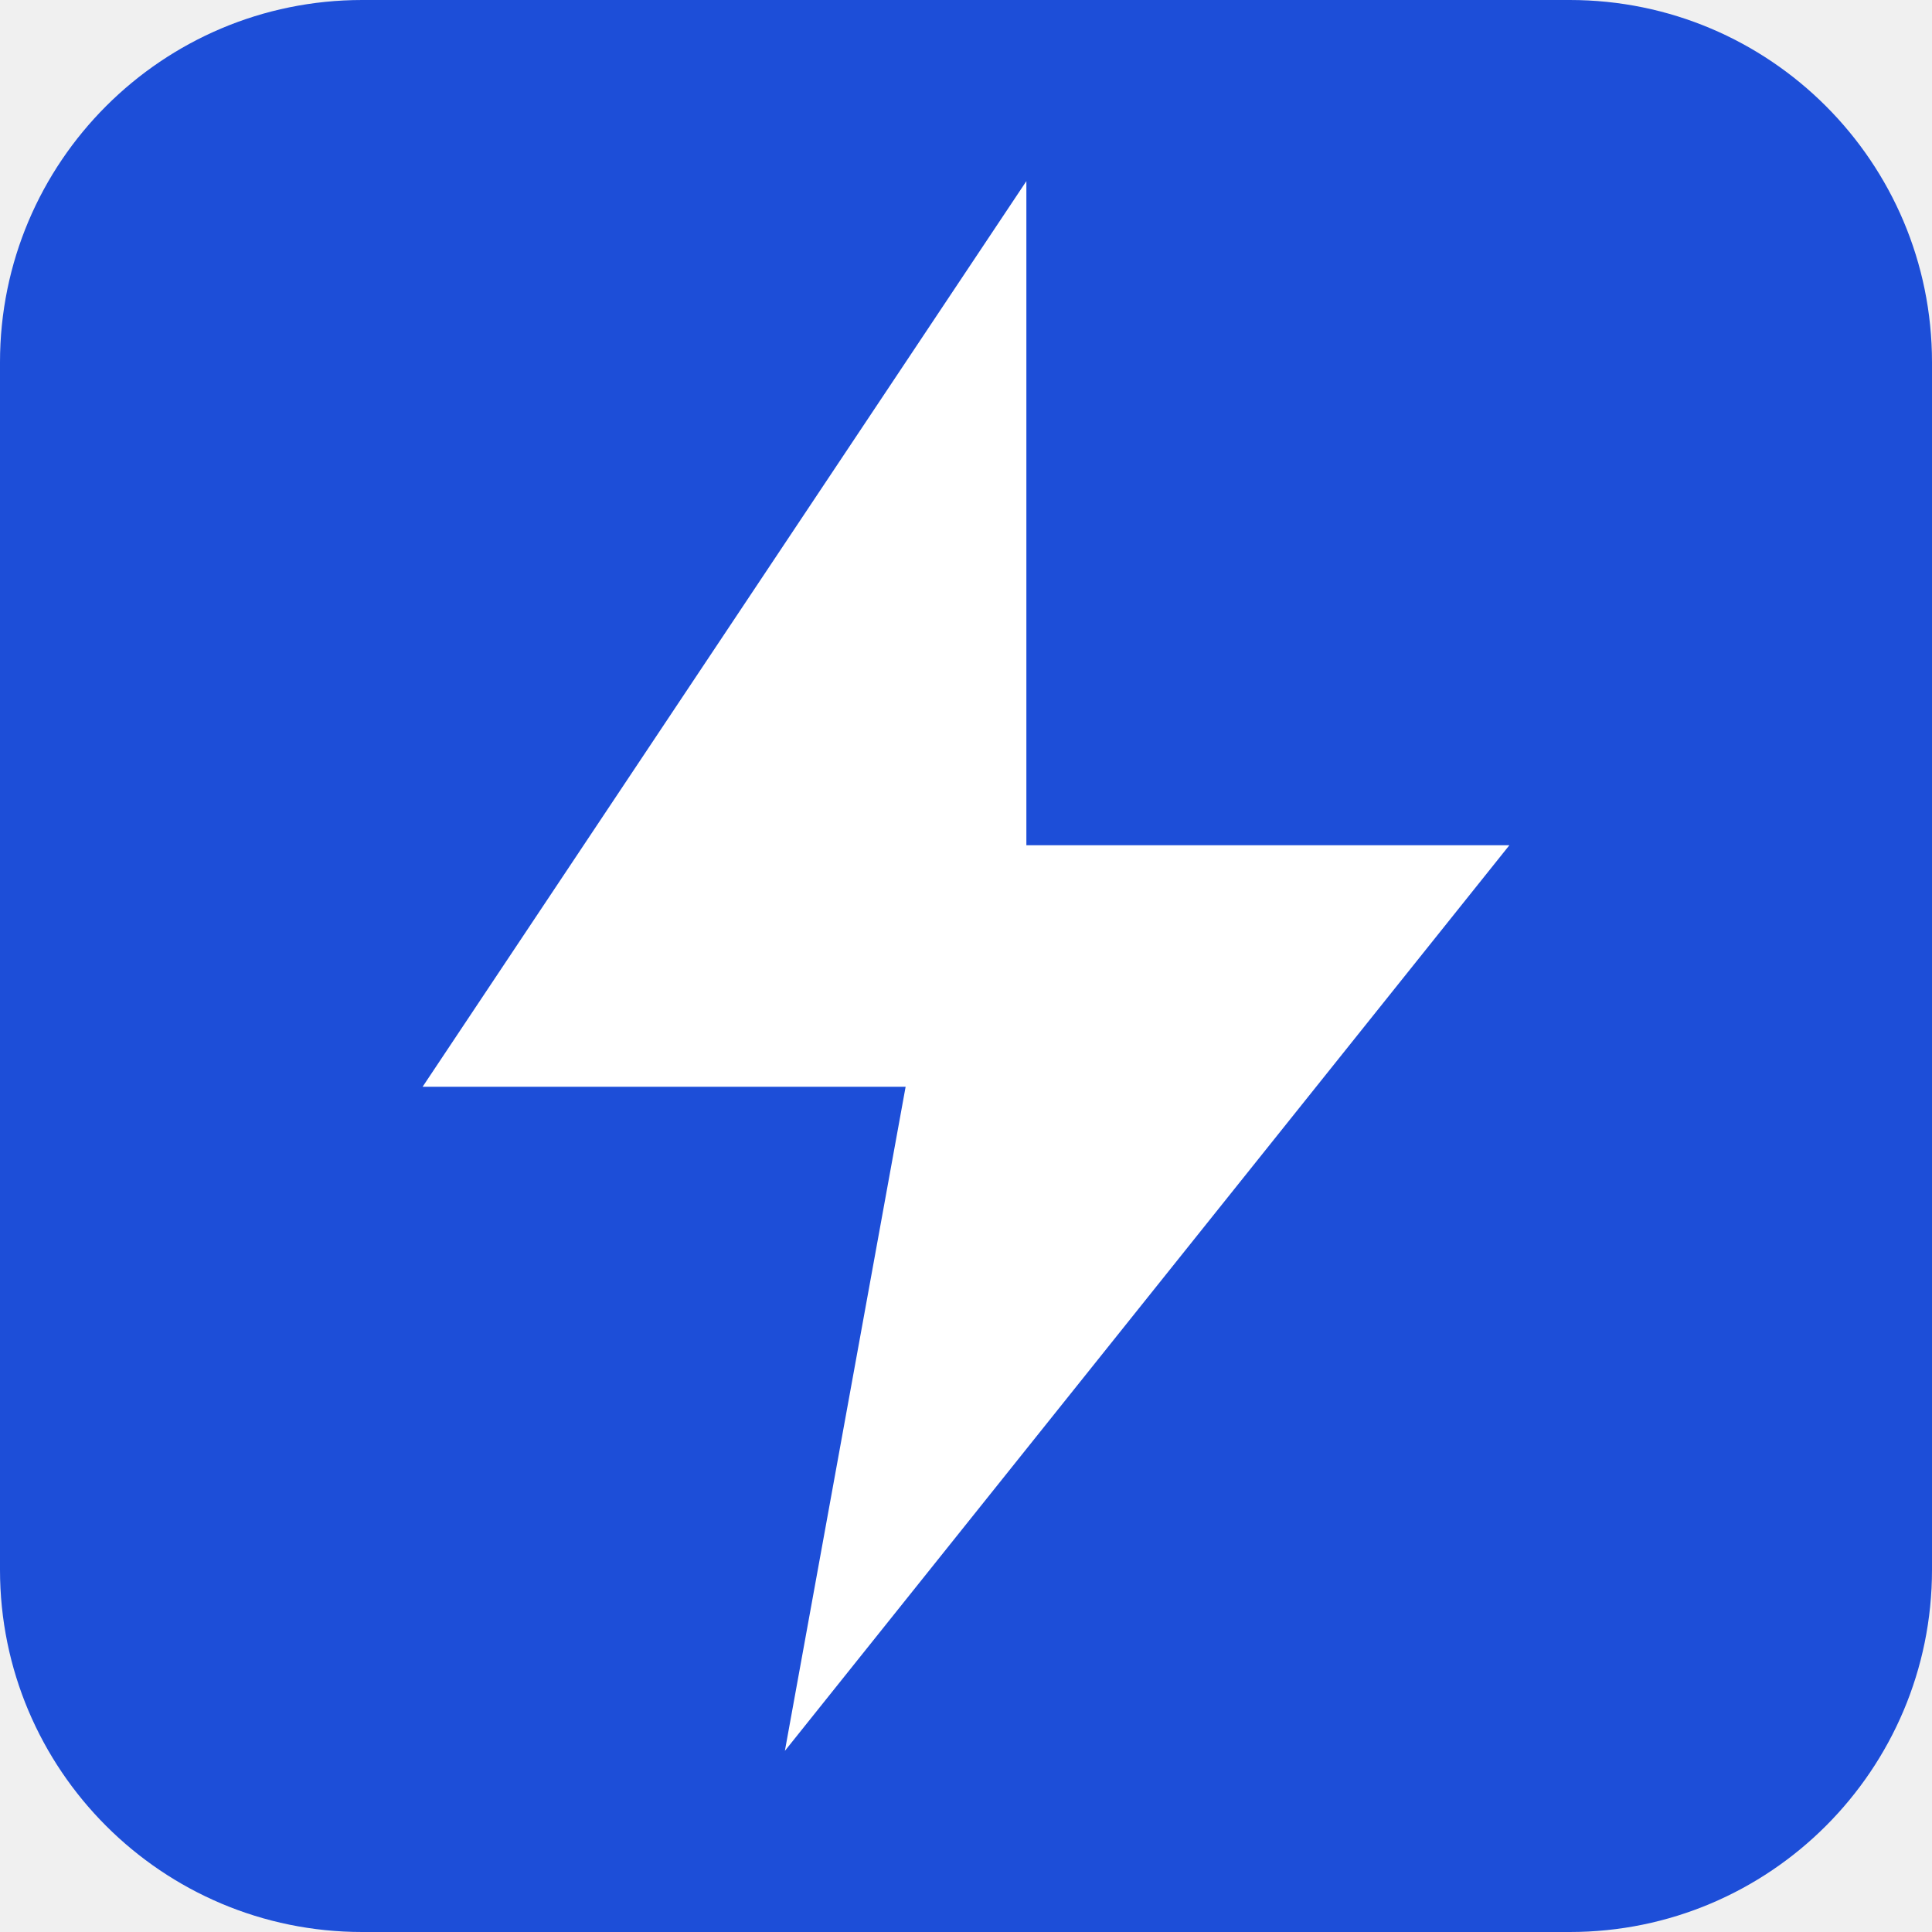
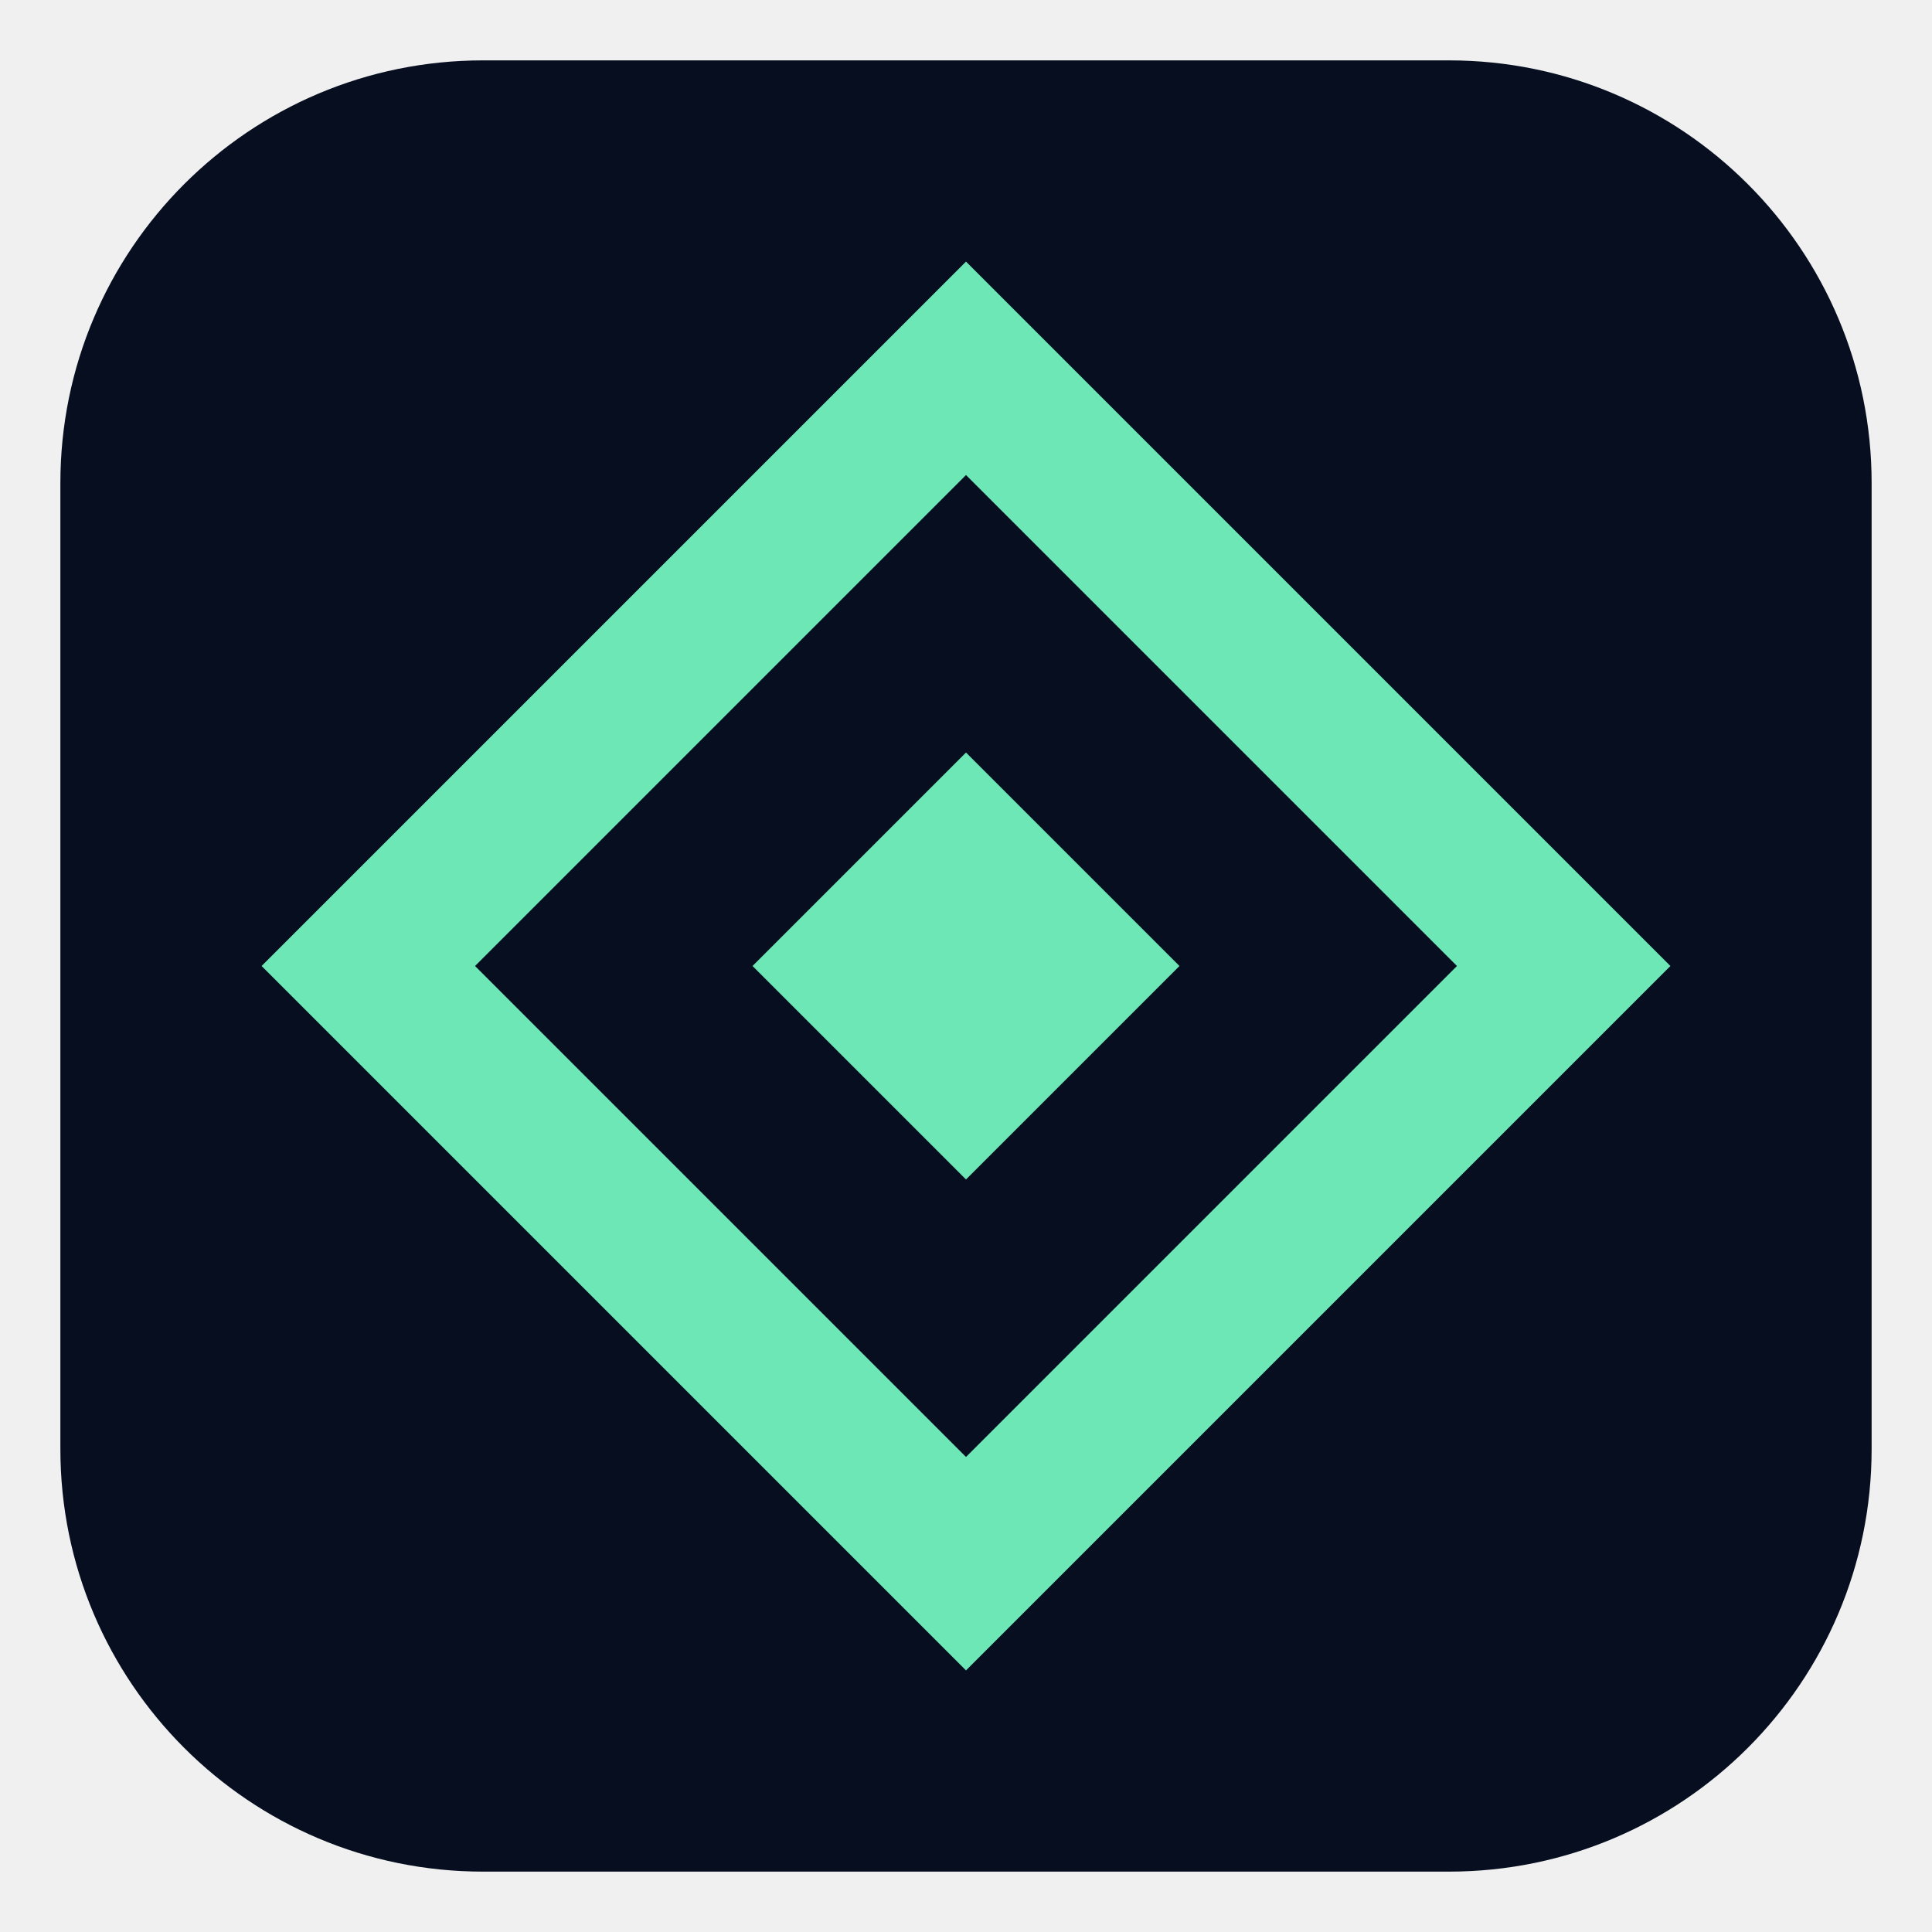
- <svg xmlns="http://www.w3.org/2000/svg" viewBox="0 0 32 32" width="32" height="32">
-   <rect width="32" height="32" rx="6" fill="#1D4ED8" />
-   <polygon points="17,3 7,18 15,18 13,29 25,14 17,14" fill="white" />
+ <svg xmlns="http://www.w3.org/2000/svg" viewBox="0 0 64 64">
+   <rect x="2" y="2" width="60" height="60" rx="14" fill="#060e20" />
+   <rect x="18" y="18" width="28" height="28" transform="rotate(45 32 32)" fill="none" stroke="#6ee7b7" stroke-width="5" />
+   <rect x="27" y="27" width="10" height="10" transform="rotate(45 32 32)" fill="#6ee7b7" />
</svg>
